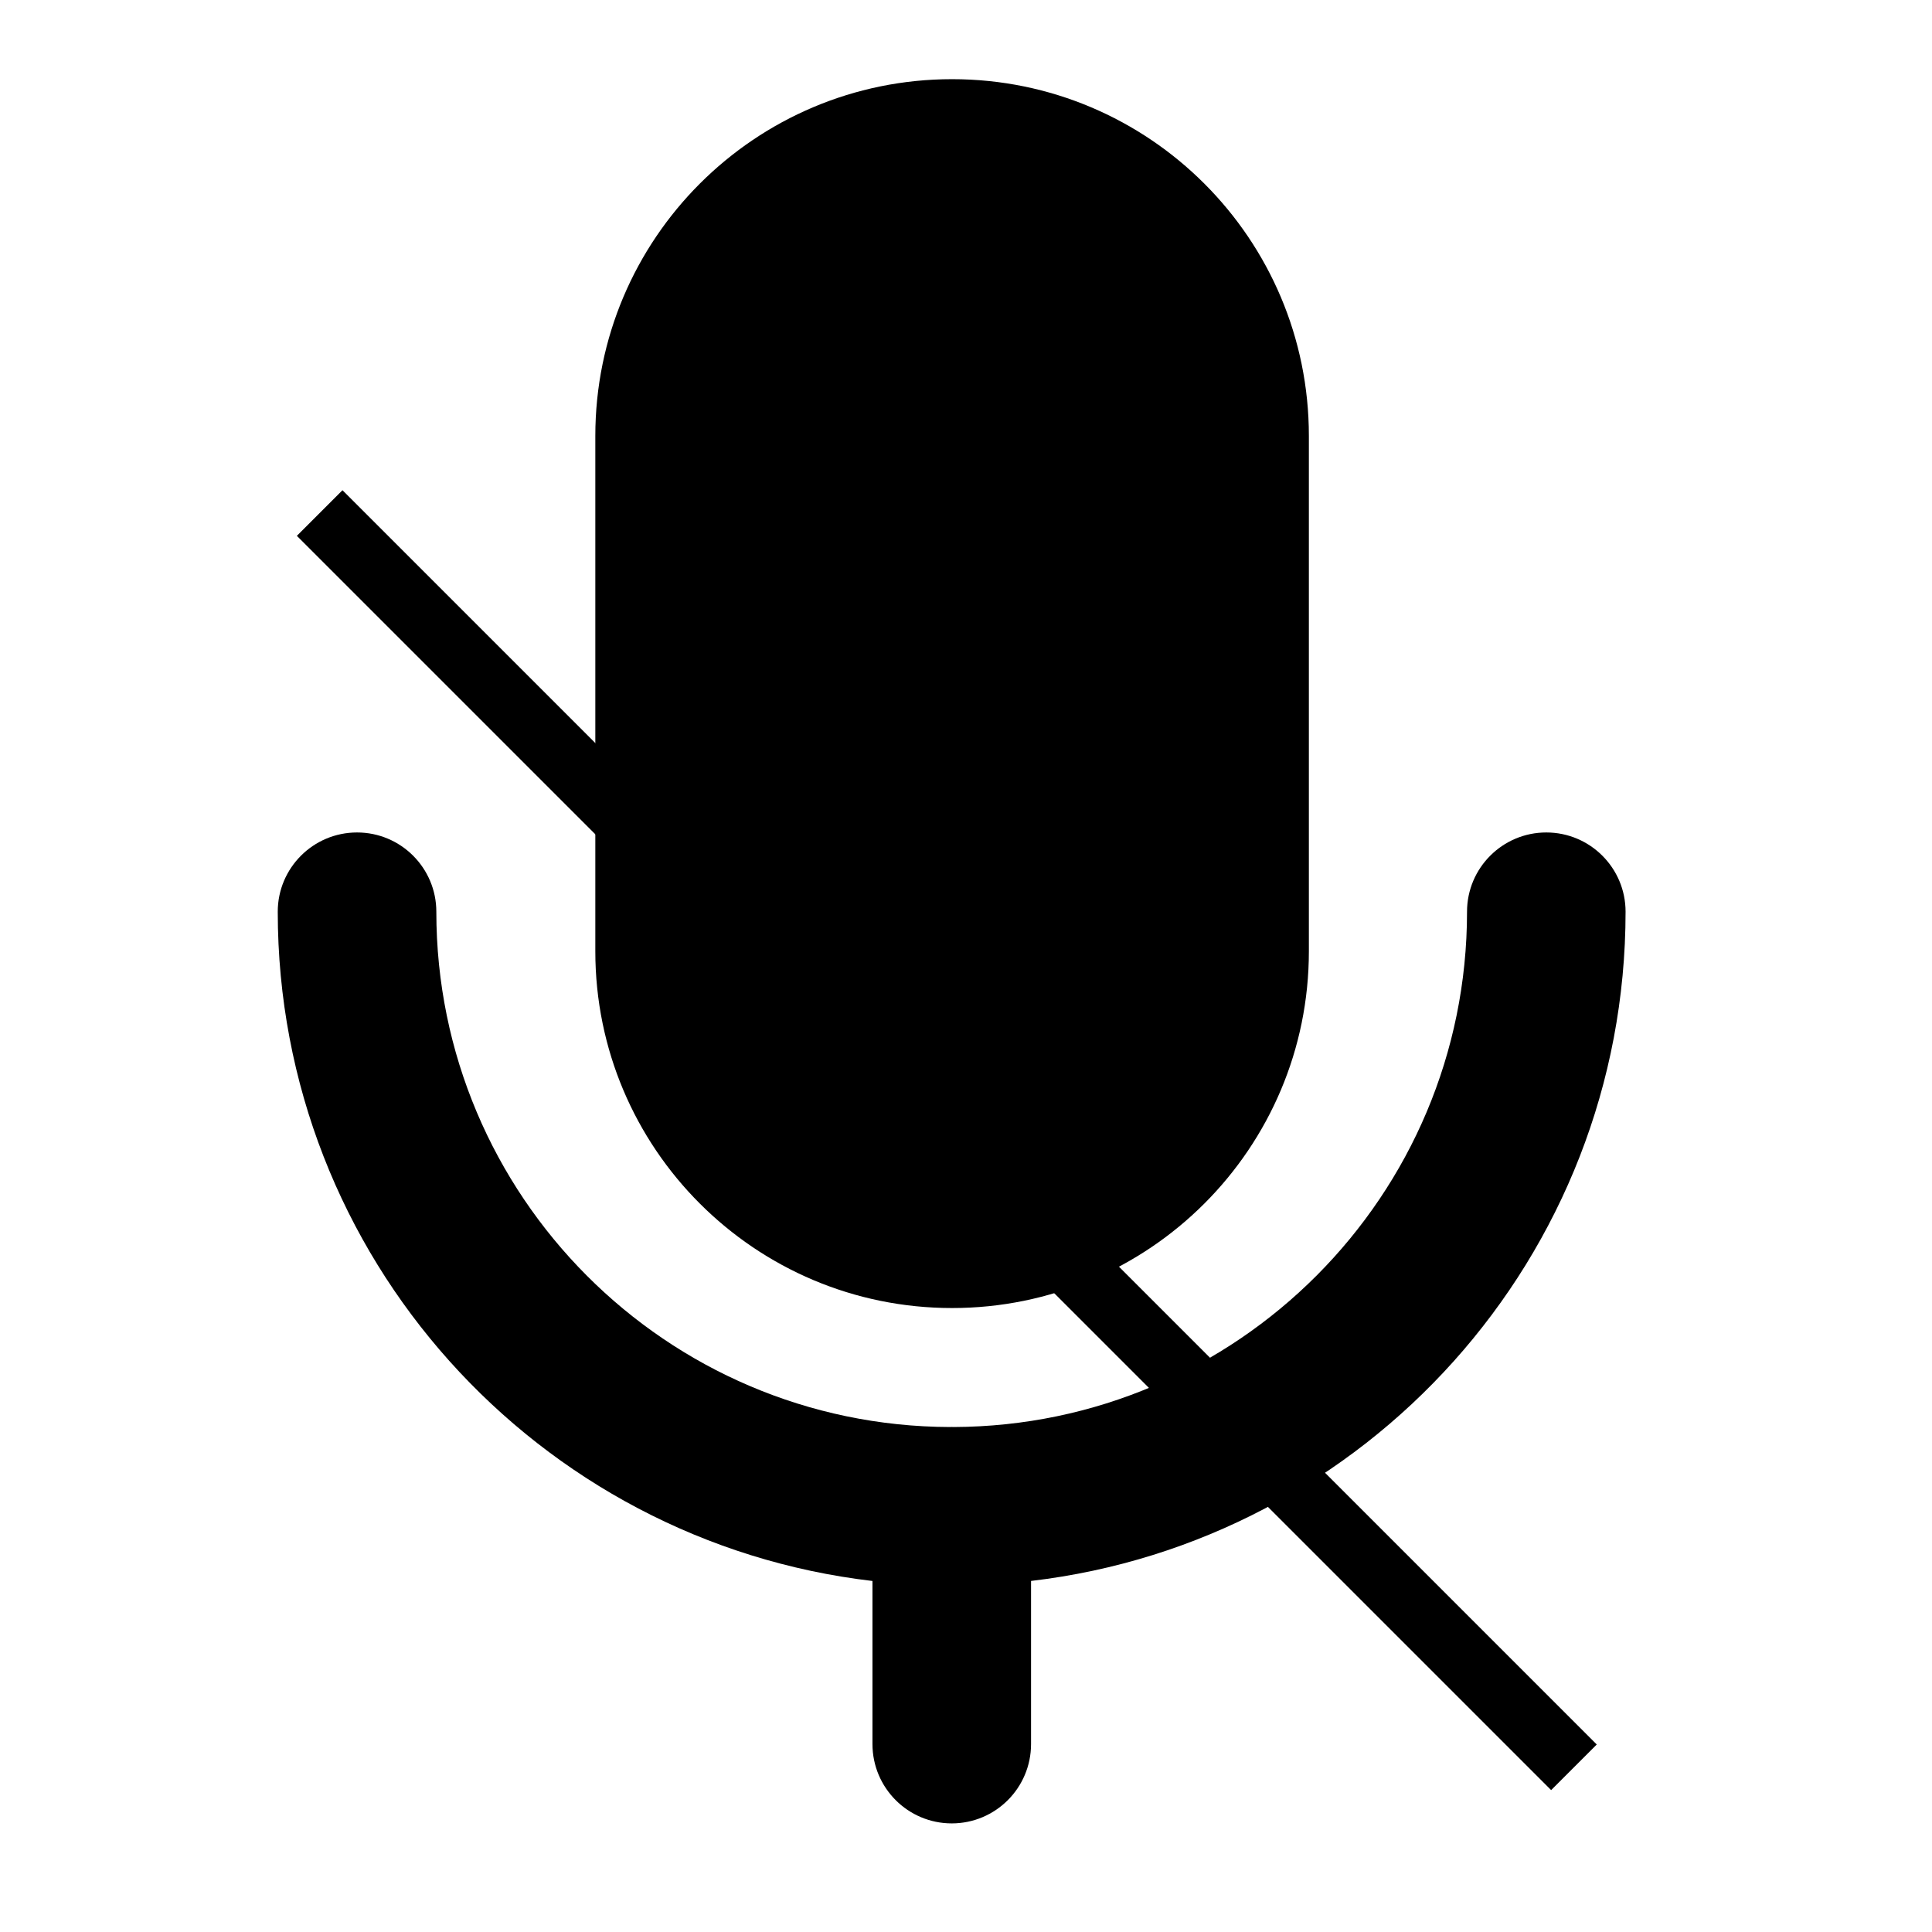
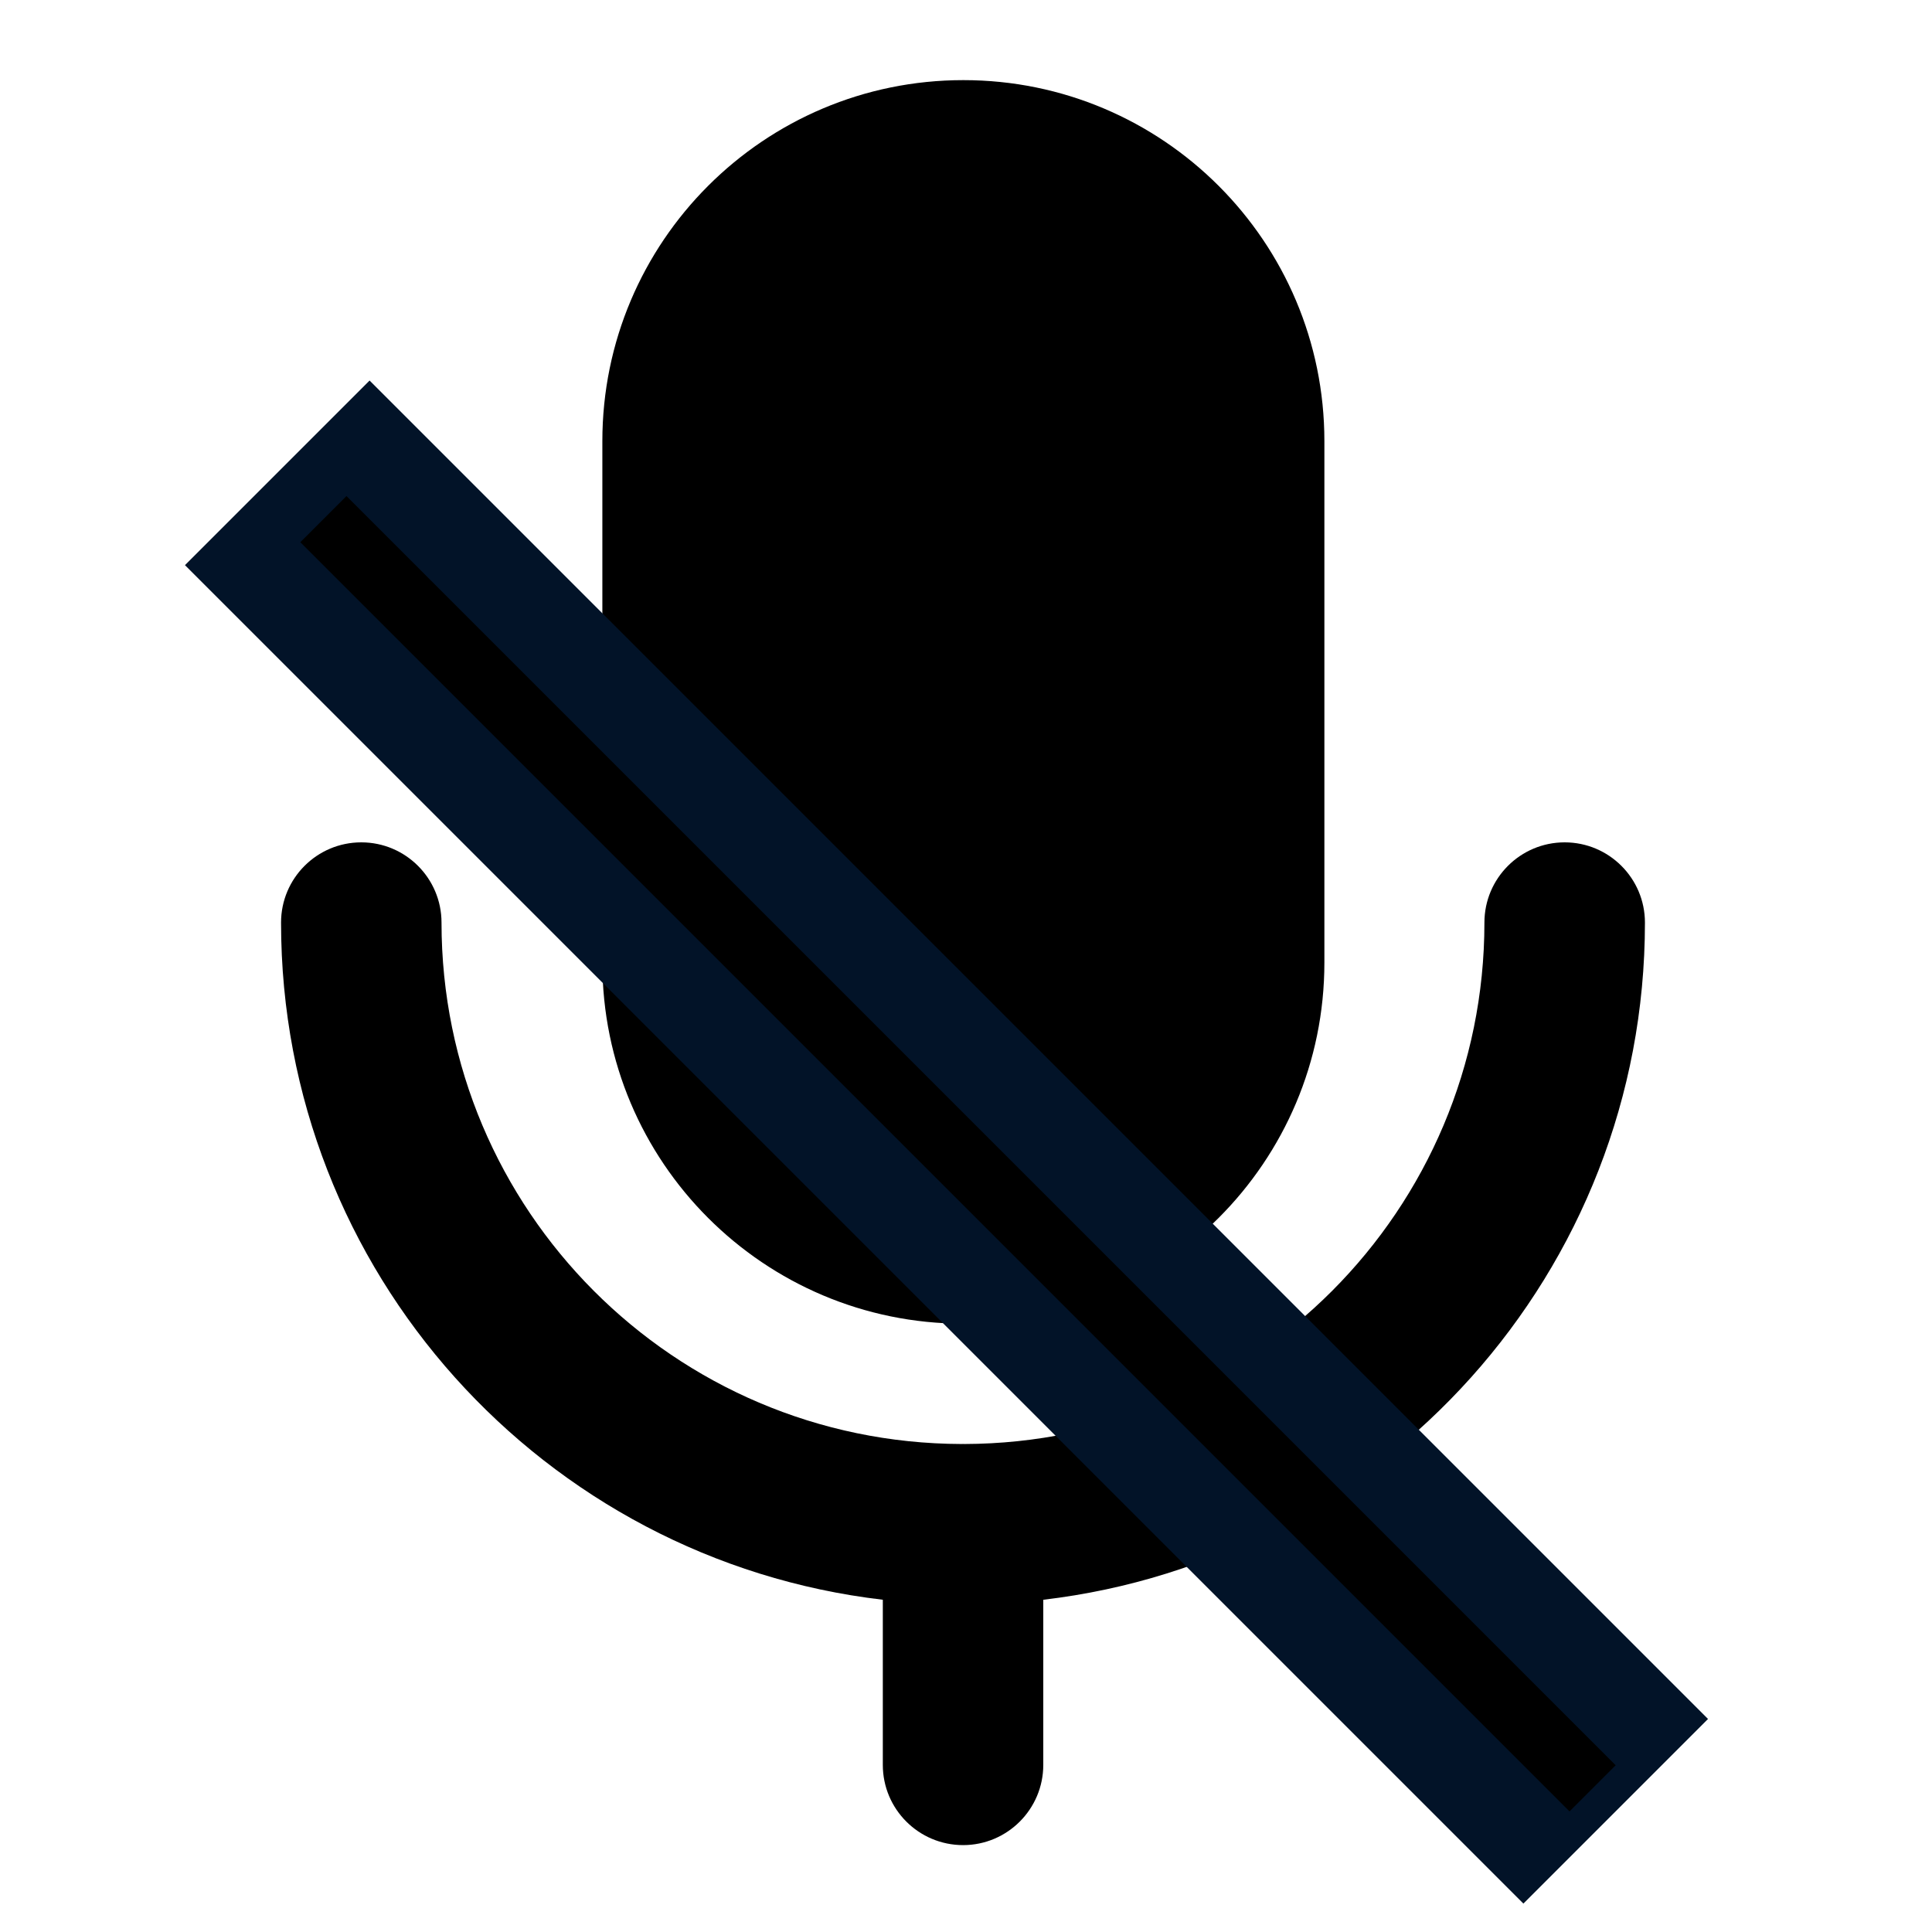
- <svg xmlns="http://www.w3.org/2000/svg" width="51" height="51" viewBox="0 0 51 51" fill="none">
-   <rect width="50.23" height="50.23" fill="none" />
-   <path fill-rule="evenodd" clip-rule="evenodd" d="M40.818 21.975C41.974 21.975 42.911 22.912 42.911 24.067C42.911 33.183 36.054 40.696 27.217 41.733V46.039C27.217 47.195 26.28 48.133 25.124 48.133C23.968 48.133 23.031 47.195 23.031 46.039V41.734C14.192 40.699 7.332 33.185 7.332 24.067C7.332 22.912 8.269 21.975 9.425 21.975C10.581 21.975 11.518 22.912 11.518 24.067C11.518 31.565 17.584 37.645 25.075 37.67C25.091 37.67 25.108 37.668 25.124 37.668C25.14 37.668 25.155 37.67 25.171 37.67C32.661 37.643 38.726 31.564 38.726 24.067C38.726 22.912 39.663 21.975 40.818 21.975ZM25.133 2.09C30.334 2.09 34.551 6.306 34.551 11.508V25.111C34.551 30.313 30.334 34.529 25.133 34.529C19.931 34.529 15.715 30.313 15.715 25.111V11.508C15.715 6.306 19.931 2.09 25.133 2.09Z" fill="currentColor" />
-   <rect x="4.824" y="14.744" width="6.811" height="49.378" transform="rotate(-45 4.82422 14.7441)" fill="none" />
-   <rect x="7.836" y="14.145" width="1.703" height="46.824" transform="rotate(-45 7.83594 14.1445)" fill="currentColor" />
+ <svg xmlns="http://www.w3.org/2000/svg" width="36" height="36" viewBox="0 0 36 36" fill="none">
+   <rect width="35.878" height="35.878" fill="transparent" />
+   <path d="M29.155 15.696C29.981 15.696 30.651 16.366 30.651 17.191C30.651 23.703 25.752 29.069 19.44 29.809V32.886C19.44 33.711 18.77 34.381 17.945 34.381C17.119 34.38 16.45 33.711 16.45 32.886V29.809C10.136 29.07 5.237 23.703 5.237 17.191C5.237 16.366 5.906 15.696 6.732 15.696C7.557 15.696 8.227 16.366 8.227 17.191C8.227 22.549 12.563 26.893 17.918 26.907C17.927 26.907 17.936 26.906 17.945 26.906C17.953 26.906 17.961 26.907 17.969 26.907C23.324 26.893 27.66 22.549 27.66 17.191C27.66 16.366 28.33 15.696 29.155 15.696ZM17.951 1.493C21.667 1.493 24.678 4.505 24.678 8.22V17.937C24.678 21.652 21.666 24.665 17.951 24.665C14.236 24.665 11.224 21.652 11.224 17.937V8.22C11.224 4.505 14.236 1.493 17.951 1.493Z" fill="currentColor" />
+   <rect x="3.447" y="10.531" width="4.865" height="35.27" transform="rotate(-45 3.44653 10.5312)" fill="#021328" />
+   <rect x="5.596" y="10.103" width="1.216" height="33.446" transform="rotate(-45 5.59619 10.103)" fill="currentColor" />
</svg>
